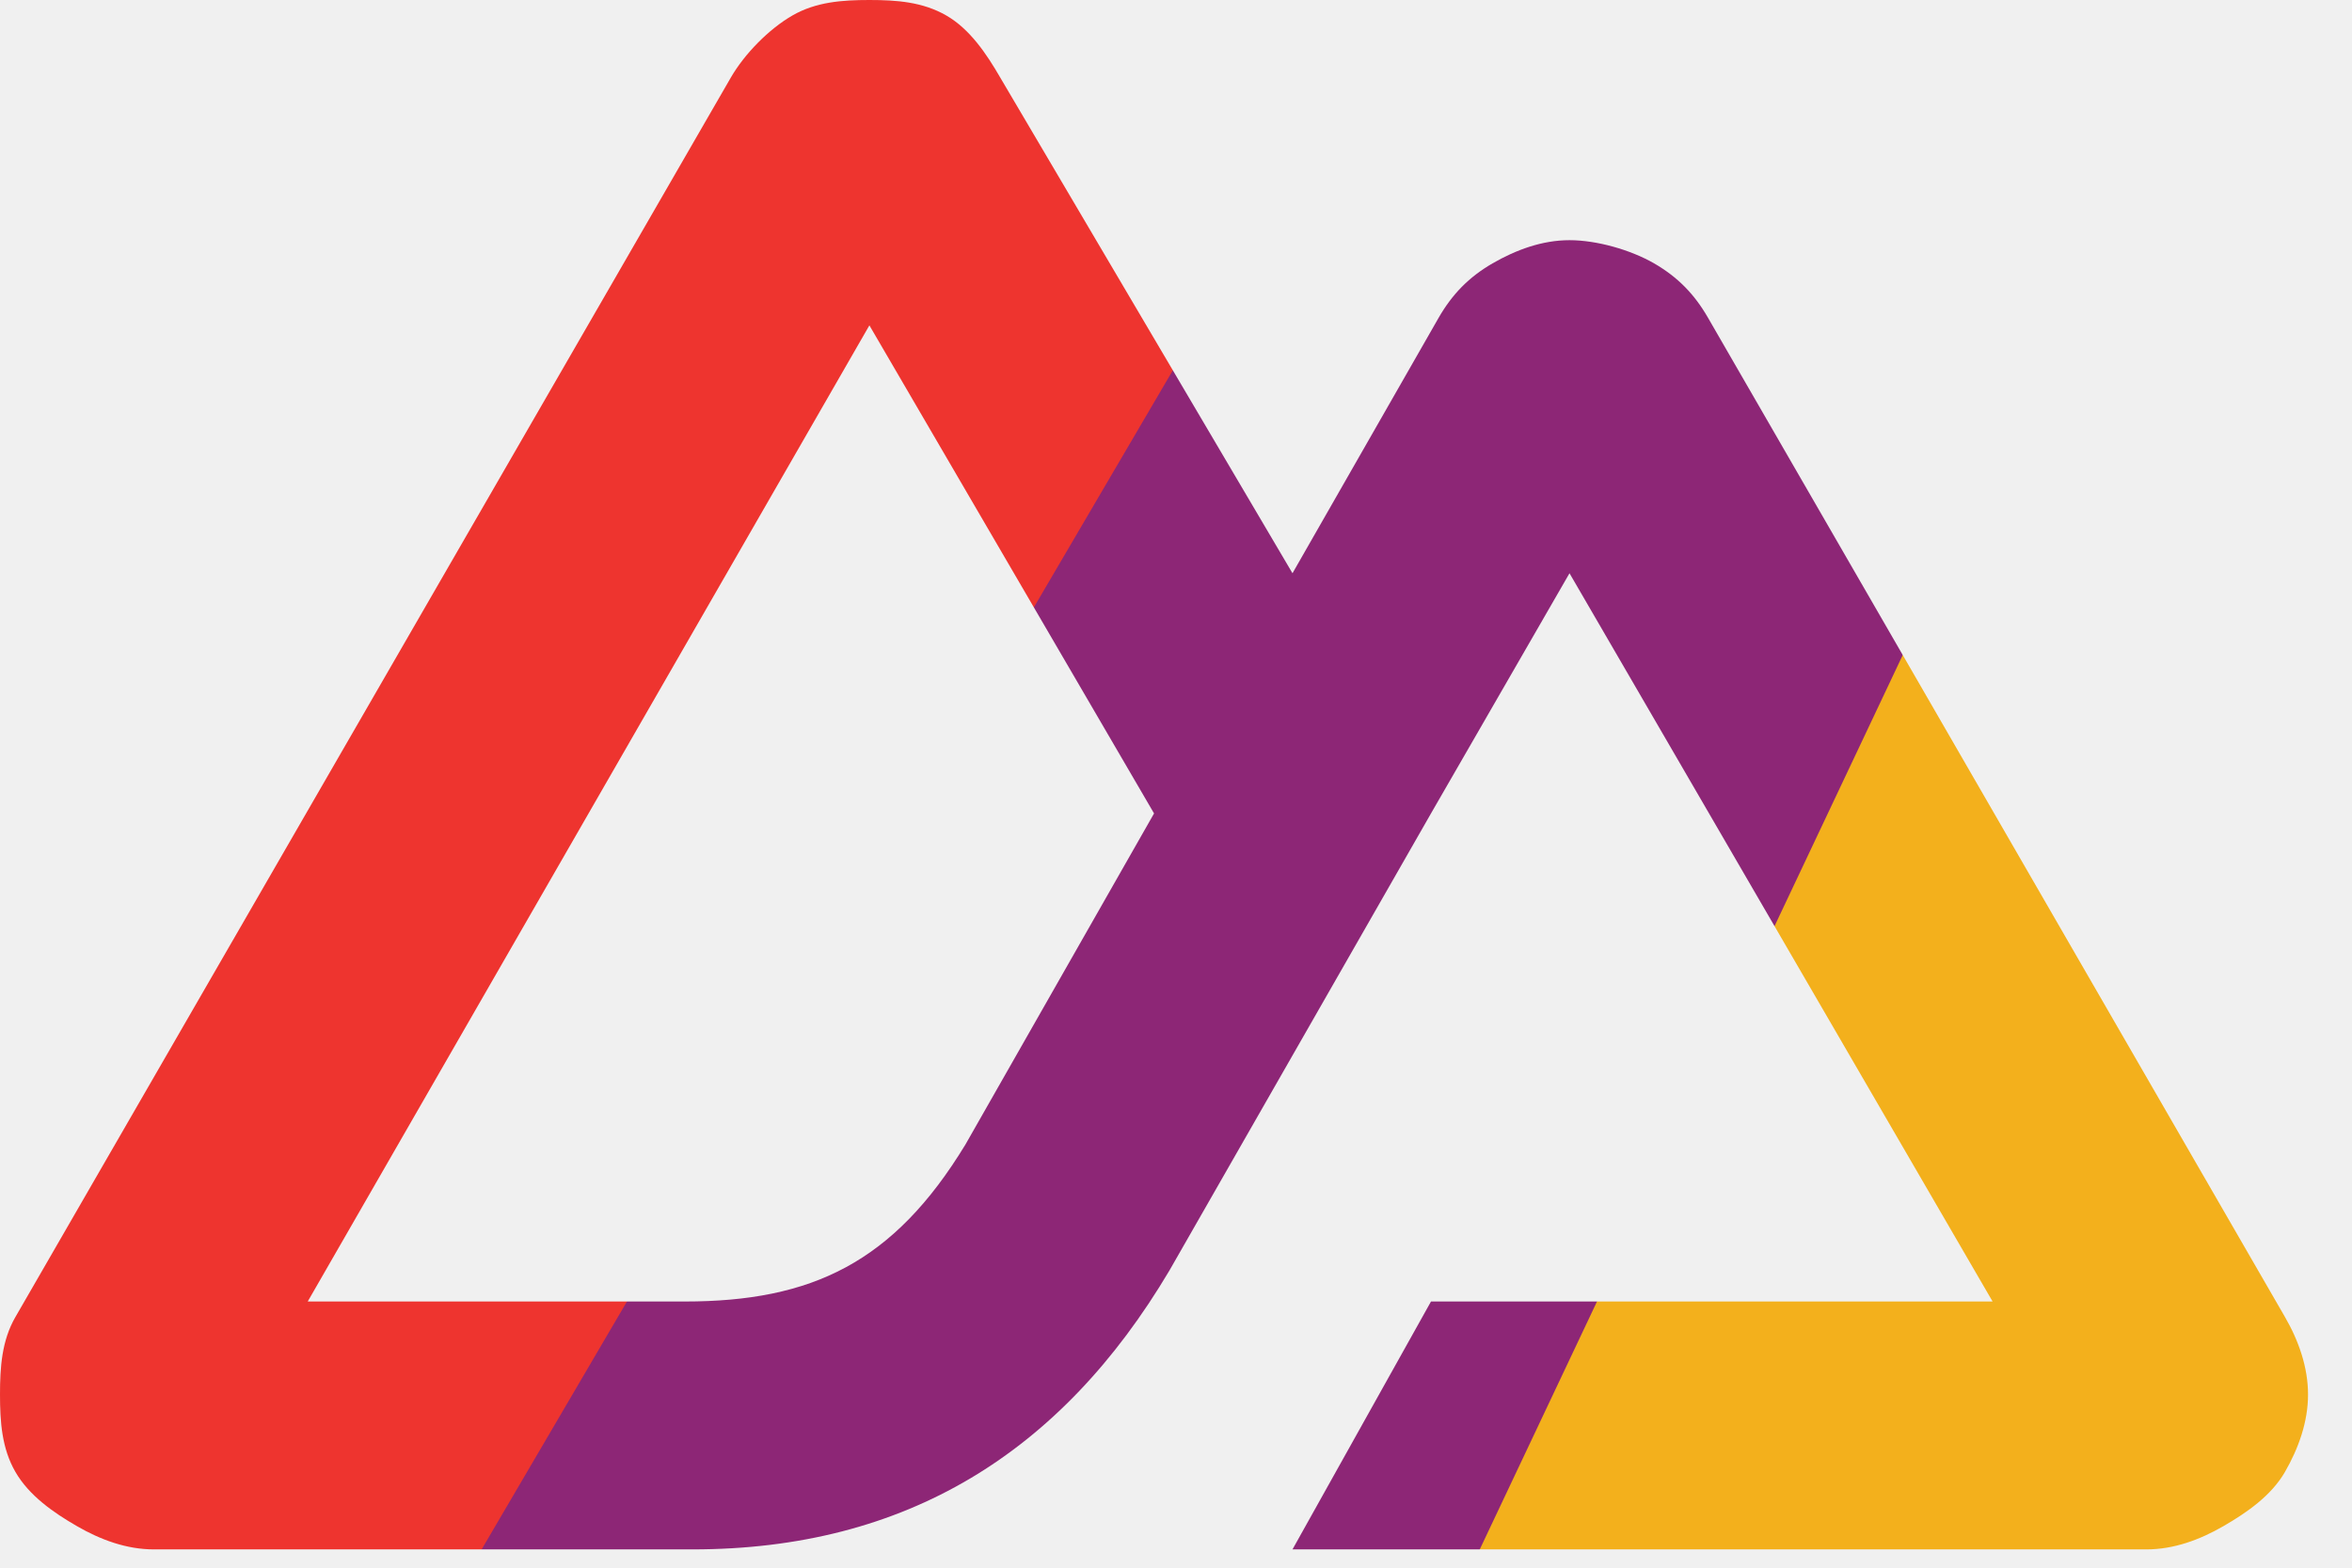
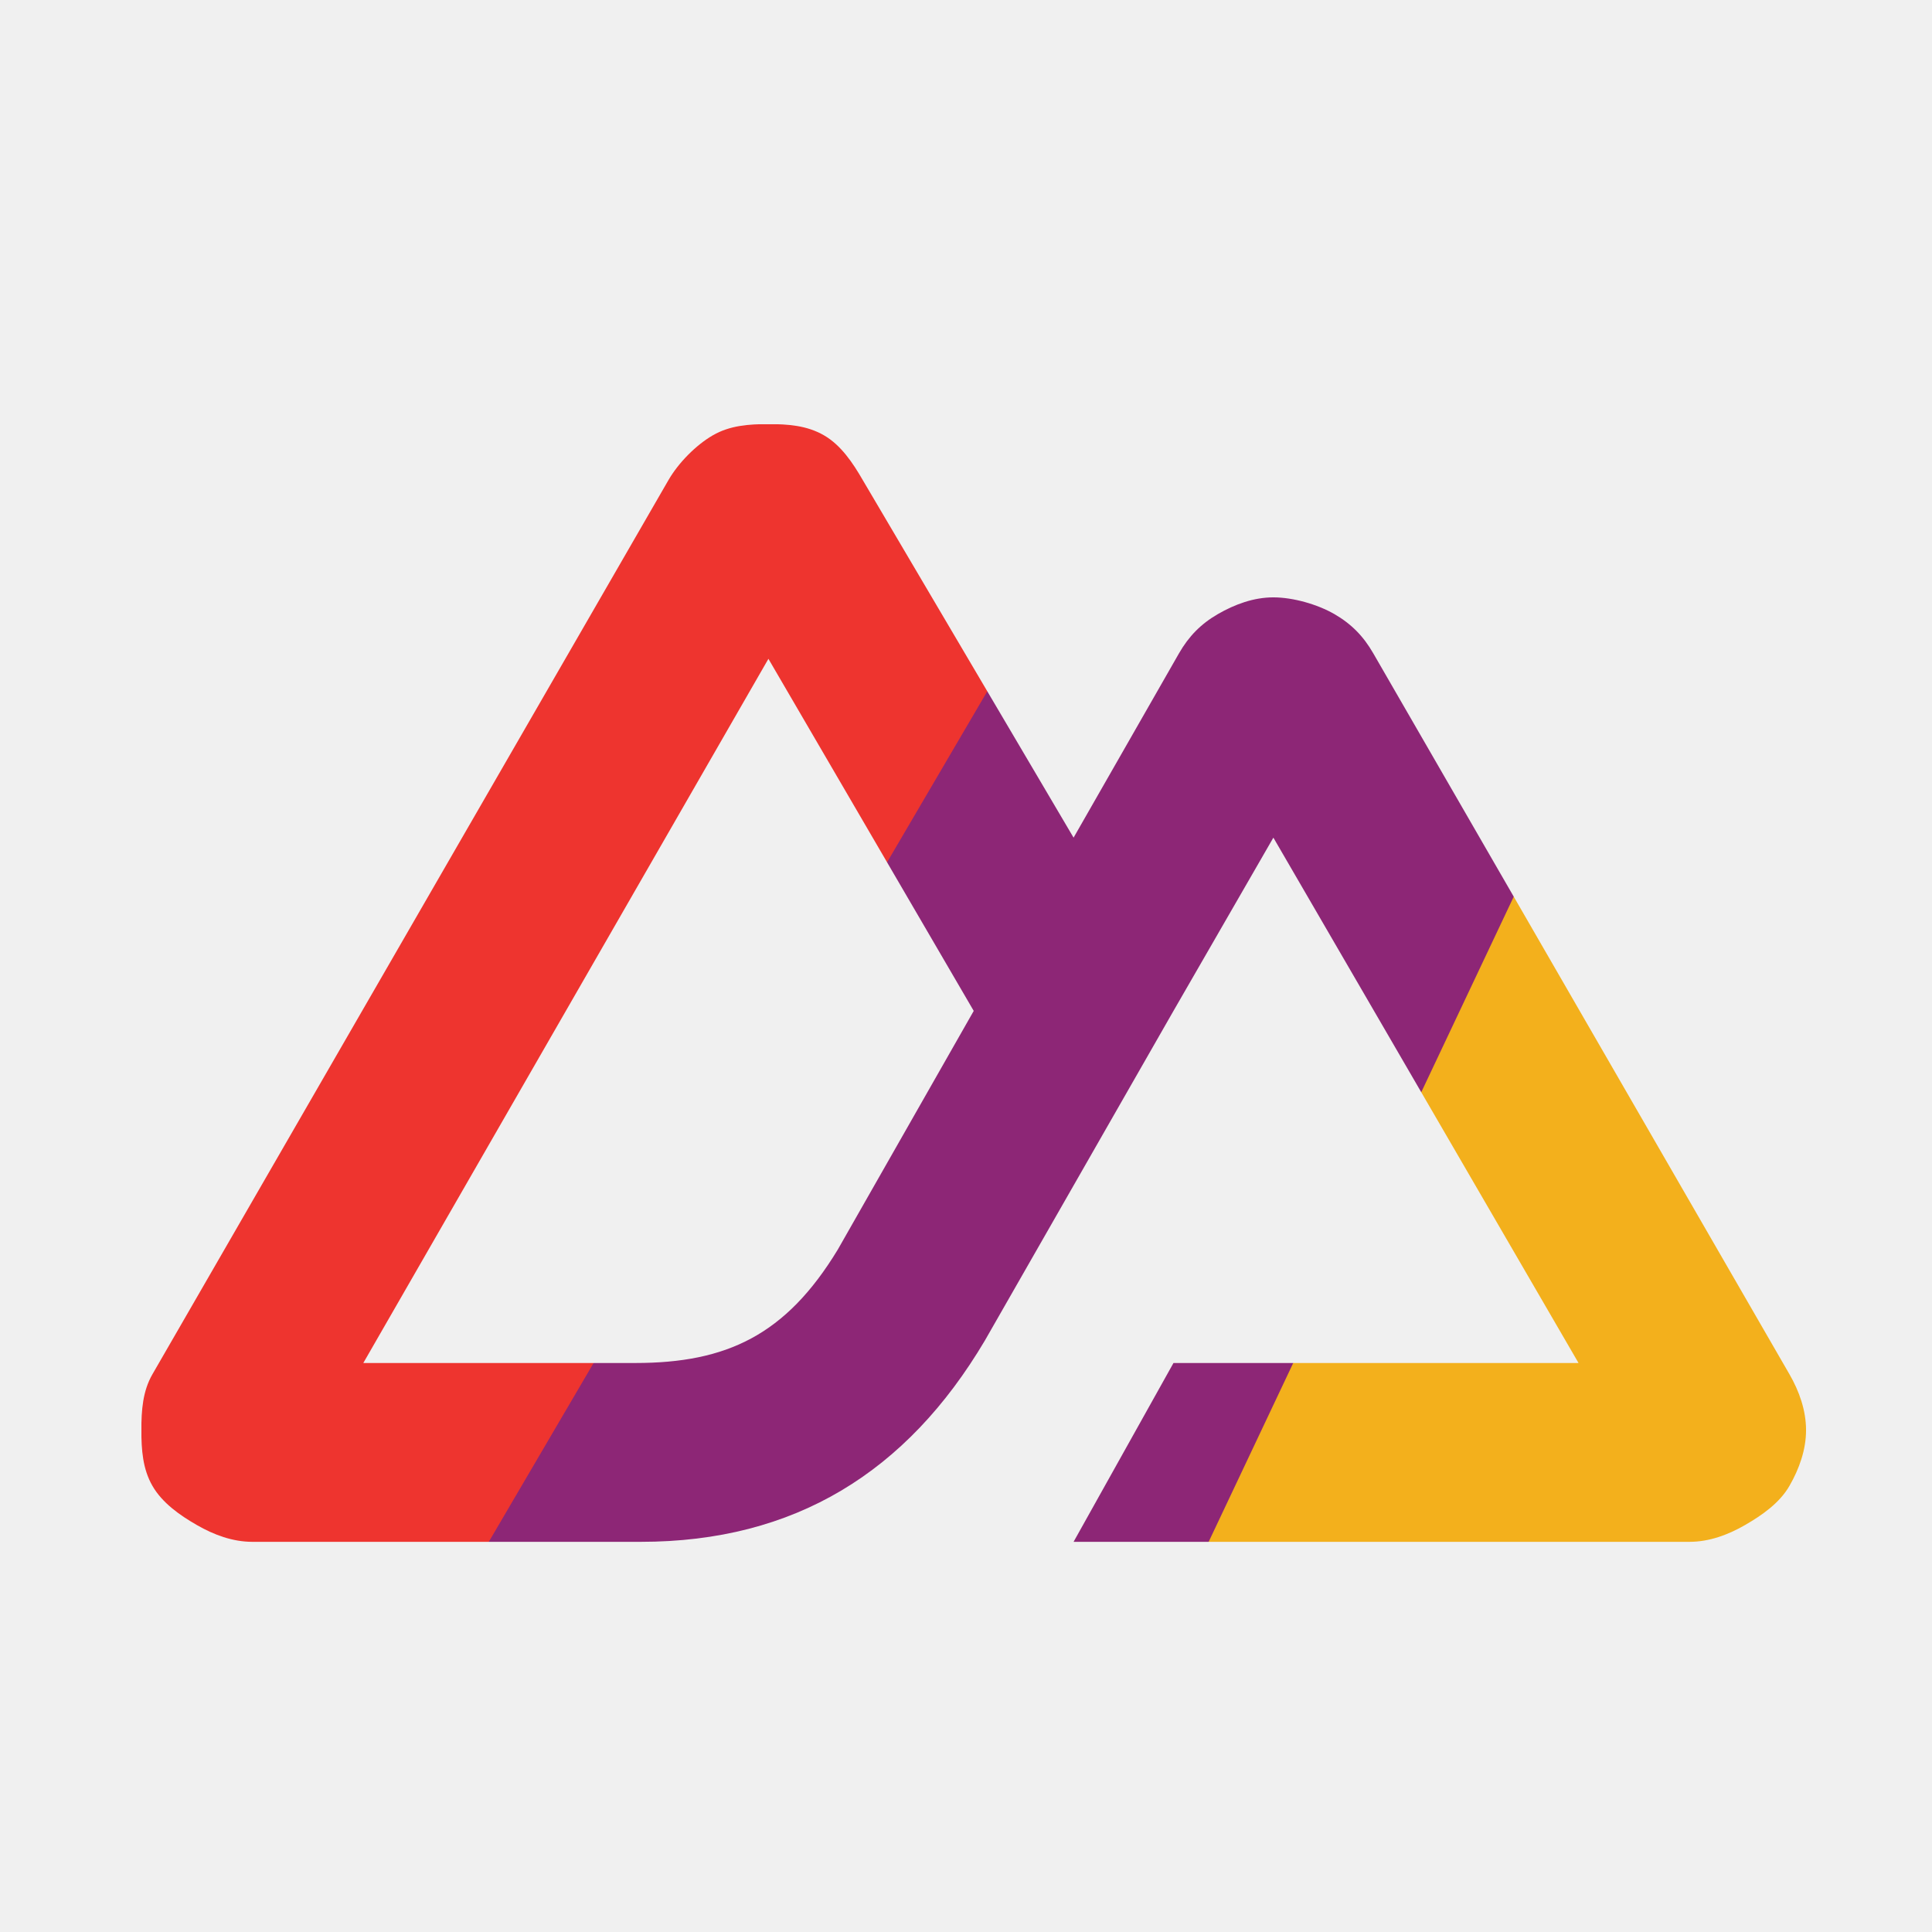
- <svg xmlns="http://www.w3.org/2000/svg" version="1.1" width="36" height="24">
-   <svg version="1.1" width="36" height="24">
-     <svg width="36" height="24" viewBox="0 0 36 24" fill="none">
-       <mask id="mask0_2484_67" style="mask-type:alpha" maskUnits="userSpaceOnUse" x="0" y="0" width="36" height="24">
-         <path d="M19.783 23.72H32.854C33.272 23.72 33.671 23.573 34.032 23.364C34.393 23.156 34.766 22.895 34.974 22.534C35.182 22.173 35.328 21.764 35.327 21.348C35.327 20.932 35.183 20.523 34.974 20.162L26.142 4.863C25.934 4.502 25.679 4.241 25.318 4.032C24.957 3.824 24.44 3.677 24.023 3.677C23.606 3.677 23.206 3.824 22.845 4.032C22.484 4.241 22.229 4.502 22.021 4.863L19.783 8.776L15.309 1.186C15.1 0.825 14.845 0.445 14.484 0.237C14.123 0.029 13.724 0 13.307 0C12.89 0 12.49 0.029 12.129 0.237C11.768 0.445 11.396 0.825 11.187 1.186L0.236 20.162C0.027 20.523 0 20.932 7.55486e-07 21.348C-0 21.764 0.027 22.173 0.236 22.534C0.444 22.895 0.816 23.156 1.178 23.364C1.539 23.573 1.938 23.72 2.355 23.72H10.598C13.864 23.72 16.242 22.244 17.899 19.451L21.903 12.453L24.023 8.776L30.499 19.925H21.903L19.783 23.72ZM10.48 19.925H4.71L13.307 4.981L17.664 12.453L14.778 17.52C13.677 19.333 12.422 19.925 10.48 19.925Z" fill="#00DC82" />
-       </mask>
-       <g mask="url(#mask0_2484_67)">
-         <rect x="28.867" y="-0.656" width="16.881" height="34" transform="rotate(25.3066 28.8672 -0.65625)" fill="#F3B01C" />
-         <rect x="20.443" y="-4.438" width="14.031" height="34" transform="rotate(25.3066 20.4434 -4.4375)" fill="#8D2676" />
-         <rect x="9.525" y="-7.656" width="14.008" height="34" transform="rotate(30.3746 9.52539 -7.65625)" fill="#EE342F" />
+ <svg xmlns="http://www.w3.org/2000/svg" version="1.1" width="41" height="41">
+   <svg version="1.1" width="41" height="41">
+     <svg width="41" height="41" viewBox="0 0 41 41" fill="none">
+       <g clip-path="url(#clip0_2487_239)">
+         <g clip-path="url(#clip1_2487_239)">
+           <g clip-path="url(#clip2_2487_239)">
+             <mask id="mask0_2487_239" style="mask-type:alpha" maskUnits="userSpaceOnUse" x="3" y="9" width="36" height="24">
+               <path d="M22.783 32.72H35.854C36.272 32.72 36.671 32.572 37.032 32.364C37.393 32.156 37.766 31.895 37.974 31.534C38.182 31.173 38.328 30.764 38.327 30.348C38.327 29.932 38.183 29.523 37.974 29.162L29.142 13.863C28.934 13.502 28.679 13.241 28.318 13.032C27.957 12.824 27.44 12.677 27.023 12.677C26.606 12.677 26.206 12.824 25.845 13.032C25.484 13.241 25.229 13.502 25.021 13.863L22.783 17.776L18.308 10.186C18.1 9.825 17.846 9.445 17.484 9.237C17.123 9.029 16.724 9 16.307 9C15.89 9 15.49 9.029 15.129 9.237C14.768 9.445 14.396 9.825 14.187 10.186L3.236 29.162C3.027 29.523 3 29.932 3 30.348C3 30.764 3.027 31.173 3.236 31.534C3.444 31.895 3.816 32.156 4.178 32.364C4.539 32.572 4.938 32.72 5.355 32.72H13.598C16.864 32.72 19.242 31.244 20.899 28.451L24.903 21.453L27.023 17.776L33.499 28.925H24.903L22.783 32.72ZM13.48 28.925H7.71L16.307 13.981L20.664 21.453L17.778 26.52C16.677 28.333 15.422 28.925 13.48 28.925Z" fill="#00DC82" />
+             </mask>
+             <g mask="url(#mask0_2487_239)">
+               <path d="M47.128 15.559L31.867 8.344L17.334 39.081L32.594 46.297L47.128 15.559Z" fill="#F3B01C" />
+               <path d="M36.128 10.56L23.443 4.562L8.91 35.3L21.594 41.297L36.128 10.56Z" fill="#8D2676" />
+               <path d="M24.611 8.427L12.525 1.344L-4.667 30.677L7.419 37.76L24.611 8.427Z" fill="#EE342F" />
+             </g>
+           </g>
+         </g>
      </g>
+       <defs>
+         <clipPath id="clip0_2487_239">
+           <rect width="36" height="24" fill="white" transform="translate(3 9)" />
+         </clipPath>
+         <clipPath id="clip1_2487_239">
+           <rect width="36" height="24" fill="white" transform="translate(3 9)" />
+         </clipPath>
+         <clipPath id="clip2_2487_239">
+           <rect width="36" height="24" fill="white" transform="translate(3 9)" />
+         </clipPath>
+       </defs>
    </svg>
  </svg>
  <style>@media (prefers-color-scheme: light) { :root { filter: none; } }
@media (prefers-color-scheme: dark) { :root { filter: none; } }
</style>
</svg>
